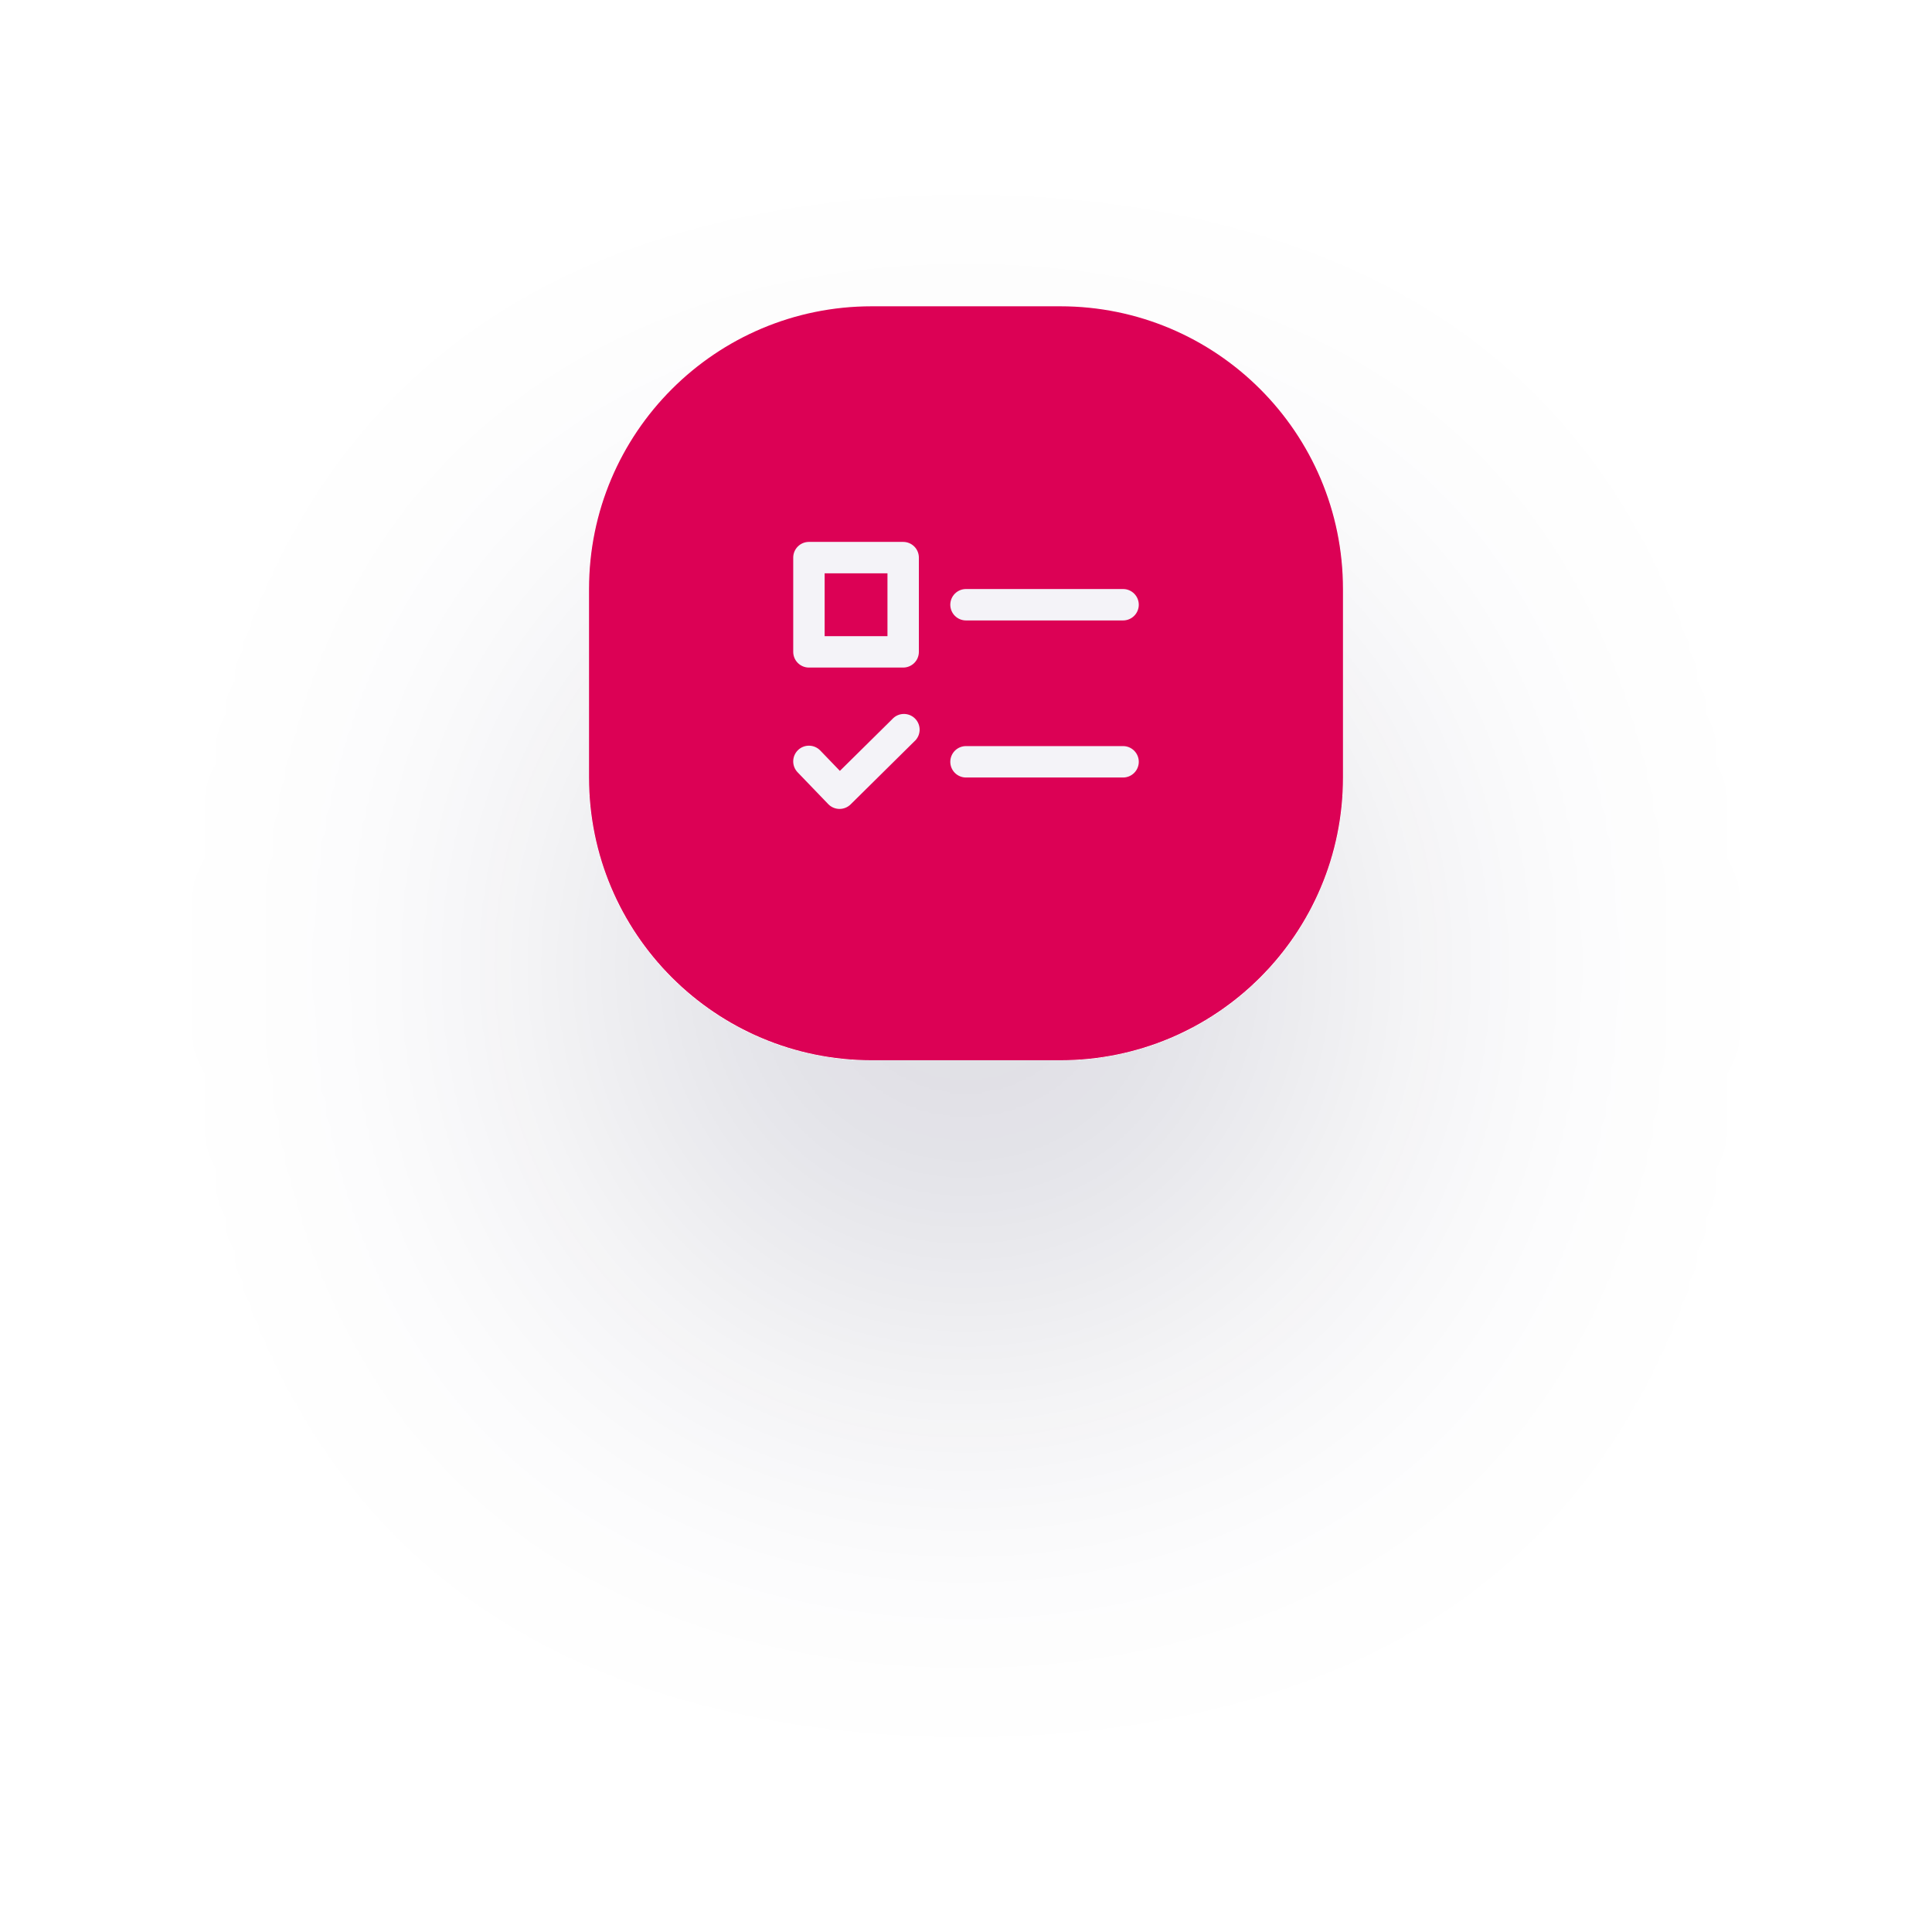
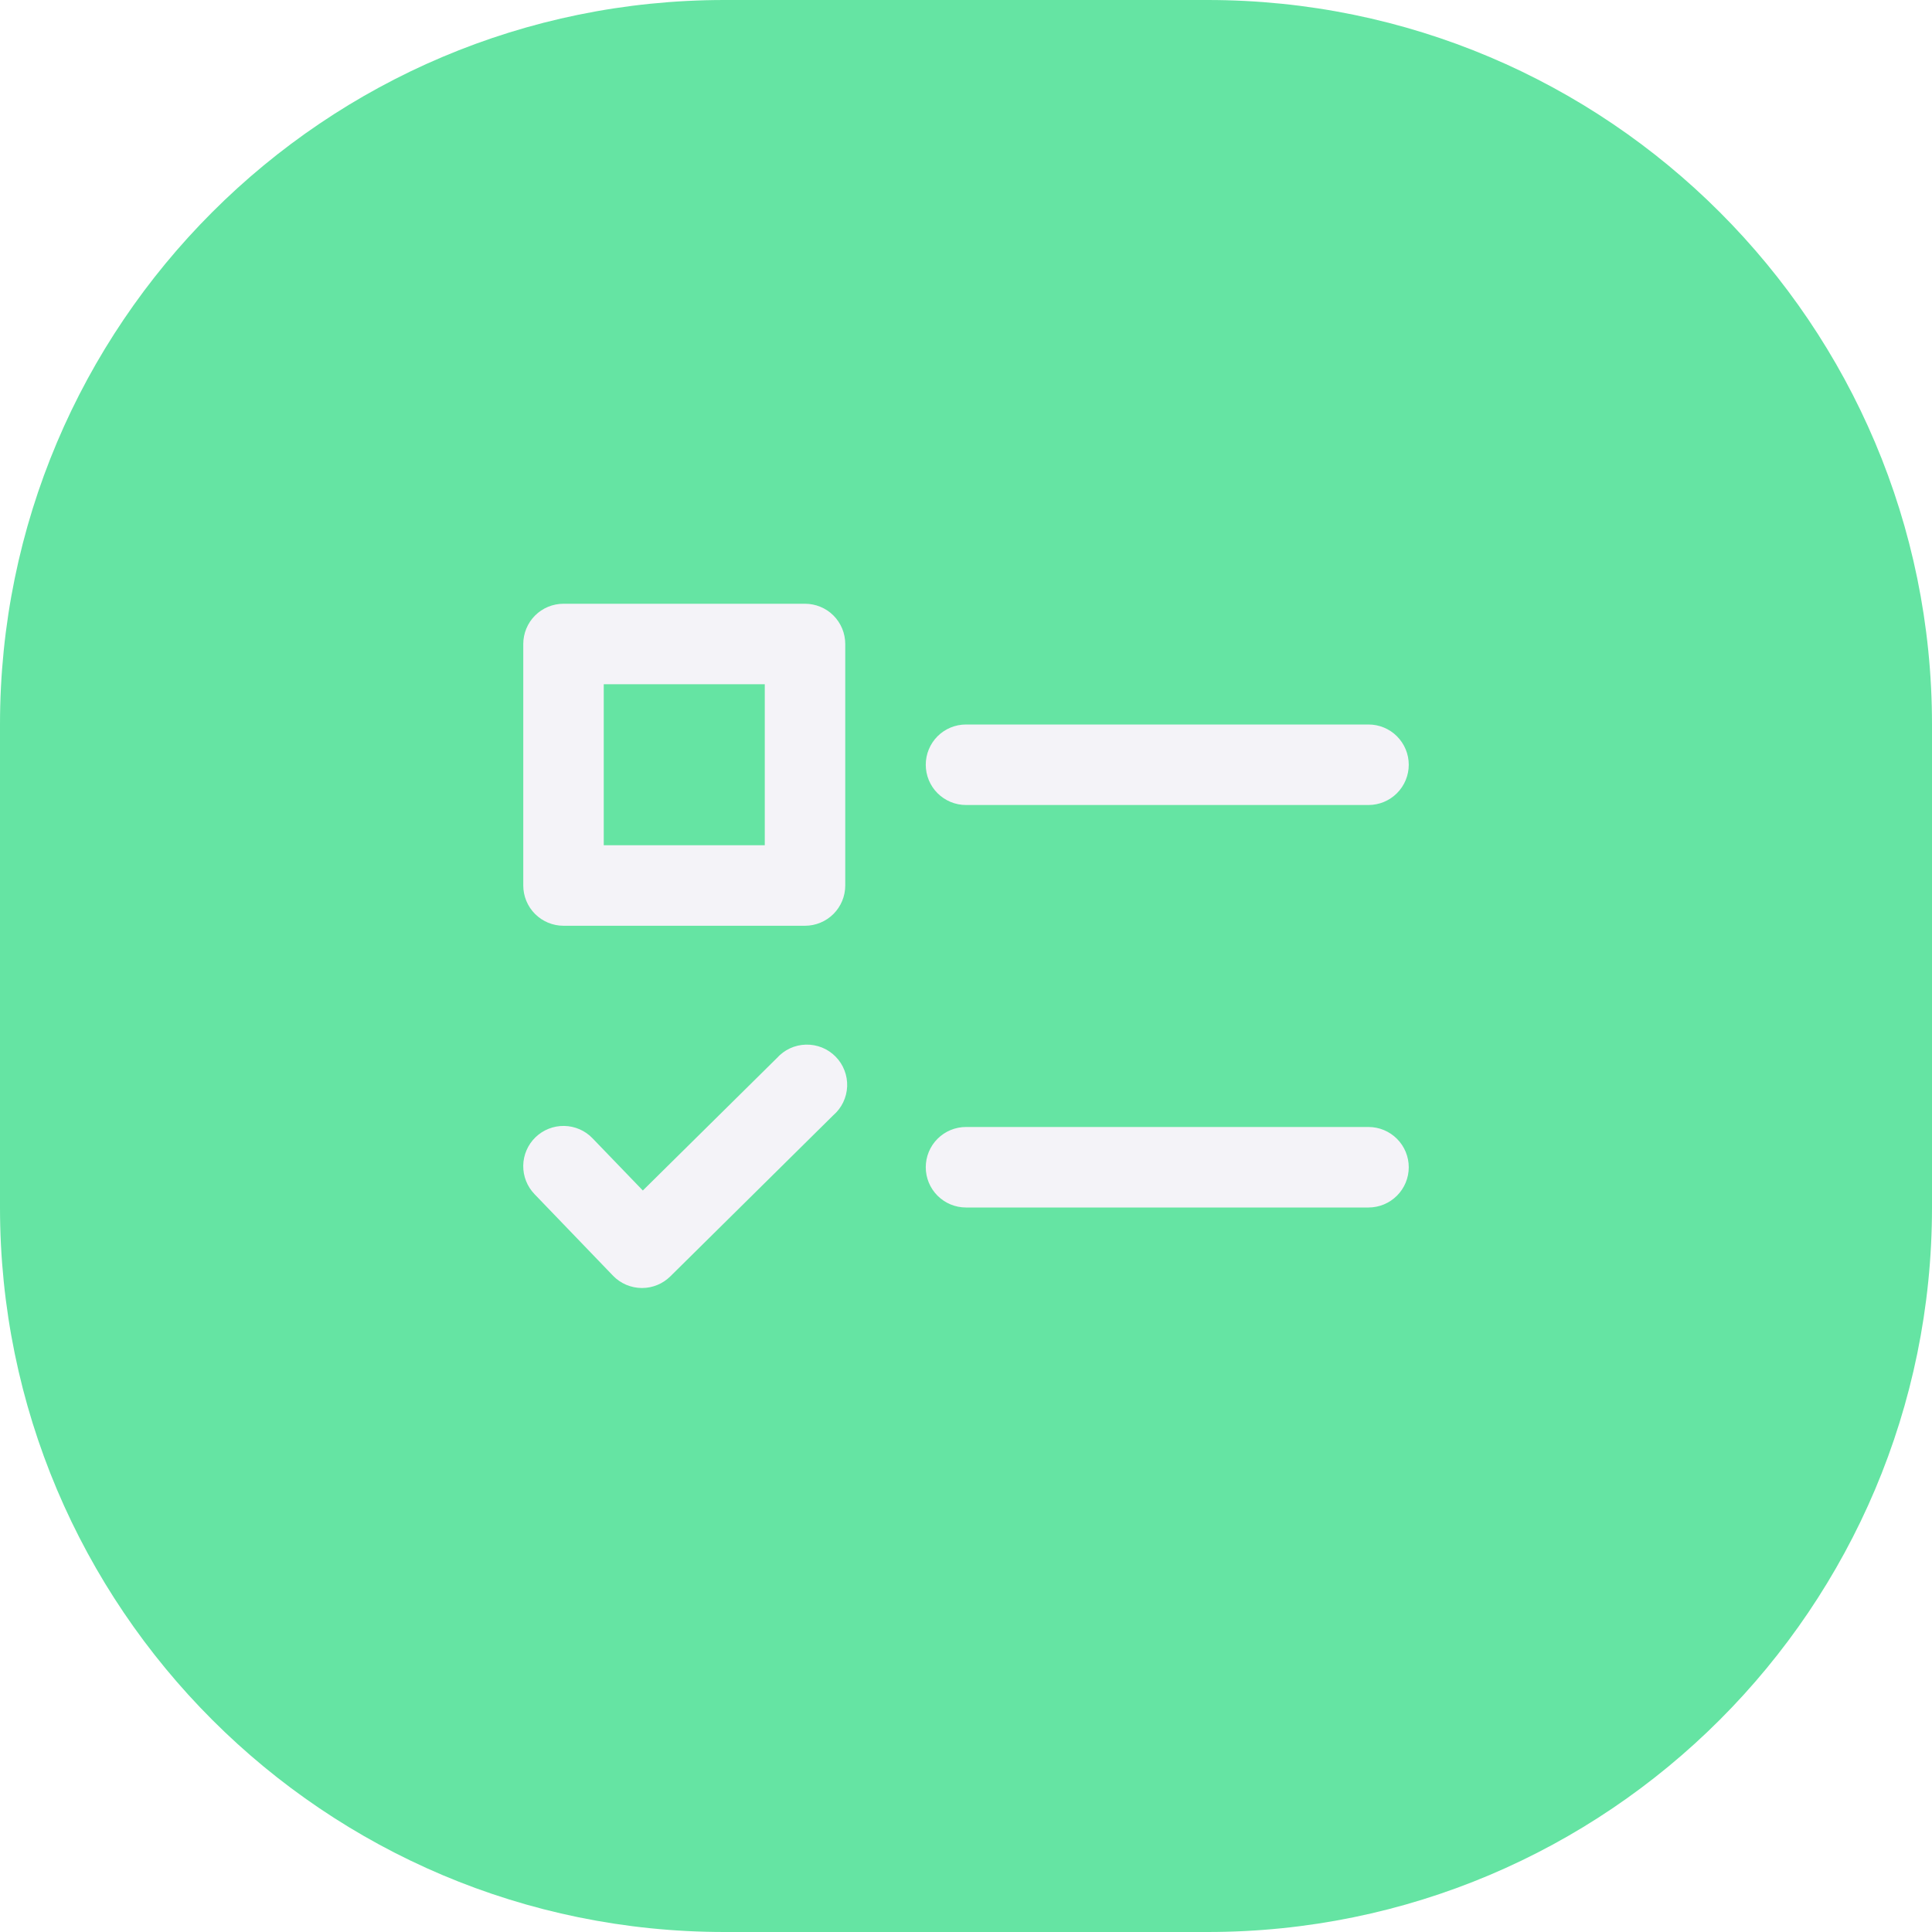
- <svg xmlns="http://www.w3.org/2000/svg" width="164" height="164" viewBox="0 0 164 164" fill="none">
-   <g filter="url(#filter0_d_1_1528)">
-     <rect x="50" y="26" width="64" height="64" rx="24" fill="#DC0155" />
-     <path d="M68.667 56.667H76.667C77.02 56.667 77.36 56.526 77.61 56.276C77.86 56.026 78 55.687 78 55.333V47.333C78 46.98 77.86 46.641 77.61 46.391C77.36 46.141 77.02 46 76.667 46H68.667C68.313 46 67.974 46.141 67.724 46.391C67.474 46.641 67.334 46.98 67.334 47.333V55.333C67.334 55.687 67.474 56.026 67.724 56.276C67.974 56.526 68.313 56.667 68.667 56.667ZM70 48.667H75.334V54H70V48.667ZM95.334 50H82C81.647 50 81.307 50.141 81.057 50.391C80.807 50.641 80.667 50.98 80.667 51.333C80.667 51.687 80.807 52.026 81.057 52.276C81.307 52.526 81.647 52.667 82 52.667H95.334C95.687 52.667 96.026 52.526 96.276 52.276C96.526 52.026 96.667 51.687 96.667 51.333C96.667 50.98 96.526 50.641 96.276 50.391C96.026 50.141 95.687 50 95.334 50ZM95.334 63.333H82C81.647 63.333 81.307 63.474 81.057 63.724C80.807 63.974 80.667 64.313 80.667 64.667C80.667 65.02 80.807 65.359 81.057 65.609C81.307 65.859 81.647 66 82 66H95.334C95.687 66 96.026 65.859 96.276 65.609C96.526 65.359 96.667 65.02 96.667 64.667C96.667 64.313 96.526 63.974 96.276 63.724C96.026 63.474 95.687 63.333 95.334 63.333ZM71.256 68.667H71.272C71.622 68.665 71.957 68.527 72.206 68.281L77.6 62.948C77.739 62.829 77.851 62.683 77.931 62.518C78.01 62.354 78.055 62.175 78.063 61.992C78.07 61.81 78.04 61.628 77.974 61.458C77.909 61.287 77.809 61.132 77.68 61.002C77.552 60.872 77.399 60.769 77.23 60.701C77.06 60.633 76.879 60.6 76.696 60.605C76.514 60.609 76.334 60.651 76.168 60.728C76.003 60.805 75.855 60.916 75.734 61.052L71.295 65.437L69.626 63.704C69.504 63.578 69.358 63.477 69.198 63.408C69.037 63.338 68.864 63.301 68.689 63.298C68.335 63.292 67.994 63.427 67.74 63.673C67.485 63.919 67.339 64.255 67.333 64.609C67.327 64.963 67.462 65.304 67.708 65.559L70.314 68.267C70.436 68.392 70.583 68.492 70.745 68.561C70.907 68.629 71.08 68.665 71.256 68.667Z" fill="#F4F3F8" />
-   </g>
-   <defs>
-     <filter id="filter0_d_1_1528" x="0" y="0" width="164" height="164" filterUnits="userSpaceOnUse" color-interpolation-filters="sRGB">
-       <feFlood flood-opacity="0" result="BackgroundImageFix" />
-       <feColorMatrix in="SourceAlpha" type="matrix" values="0 0 0 0 0 0 0 0 0 0 0 0 0 0 0 0 0 0 127 0" result="hardAlpha" />
-       <feOffset dy="24" />
-       <feGaussianBlur stdDeviation="25" />
-       <feComposite in2="hardAlpha" operator="out" />
-       <feColorMatrix type="matrix" values="0 0 0 0 0.051 0 0 0 0 0.047 0 0 0 0 0.22 0 0 0 0.15 0" />
-       <feBlend mode="normal" in2="BackgroundImageFix" result="effect1_dropShadow_1_1528" />
-       <feBlend mode="normal" in="SourceGraphic" in2="effect1_dropShadow_1_1528" result="shape" />
-     </filter>
-   </defs>
+ <svg xmlns="http://www.w3.org/2000/svg" width="64" height="64" viewBox="0 0 64 64" fill="none">
+   <rect width="64" height="64" rx="24" fill="#65E4A3" />
+   <path d="M18.667 30.667H26.667C27.02 30.667 27.36 30.526 27.61 30.276C27.86 30.026 28 29.687 28 29.333V21.333C28 20.98 27.86 20.641 27.61 20.39C27.36 20.14 27.02 20 26.667 20H18.667C18.313 20 17.974 20.14 17.724 20.39C17.474 20.641 17.334 20.98 17.334 21.333V29.333C17.334 29.687 17.474 30.026 17.724 30.276C17.974 30.526 18.313 30.667 18.667 30.667ZM20 22.667H25.334V28H20V22.667ZM45.334 24H32C31.646 24 31.307 24.14 31.057 24.39C30.807 24.641 30.667 24.98 30.667 25.333C30.667 25.687 30.807 26.026 31.057 26.276C31.307 26.526 31.646 26.667 32 26.667H45.334C45.687 26.667 46.026 26.526 46.276 26.276C46.526 26.026 46.667 25.687 46.667 25.333C46.667 24.98 46.526 24.641 46.276 24.39C46.026 24.14 45.687 24 45.334 24ZM45.334 37.333H32C31.646 37.333 31.307 37.474 31.057 37.724C30.807 37.974 30.667 38.313 30.667 38.667C30.667 39.02 30.807 39.359 31.057 39.609C31.307 39.859 31.646 40 32 40H45.334C45.687 40 46.026 39.859 46.276 39.609C46.526 39.359 46.667 39.02 46.667 38.667C46.667 38.313 46.526 37.974 46.276 37.724C46.026 37.474 45.687 37.333 45.334 37.333ZM21.256 42.667H21.272C21.622 42.666 21.957 42.527 22.206 42.281L27.6 36.948C27.738 36.829 27.851 36.683 27.931 36.518C28.01 36.354 28.055 36.175 28.063 35.992C28.07 35.81 28.04 35.628 27.974 35.458C27.909 35.287 27.809 35.132 27.68 35.002C27.552 34.872 27.399 34.769 27.23 34.701C27.06 34.633 26.879 34.6 26.696 34.605C26.514 34.609 26.334 34.651 26.168 34.728C26.003 34.805 25.855 34.916 25.733 35.052L21.295 39.437L19.625 37.704C19.504 37.578 19.358 37.477 19.198 37.408C19.037 37.338 18.864 37.301 18.689 37.298C18.335 37.292 17.994 37.427 17.739 37.673C17.485 37.919 17.339 38.255 17.333 38.609C17.327 38.963 17.462 39.304 17.708 39.559L20.314 42.267C20.436 42.392 20.583 42.492 20.745 42.561C20.907 42.629 21.08 42.665 21.256 42.667Z" fill="#F4F3F8" />
</svg>
